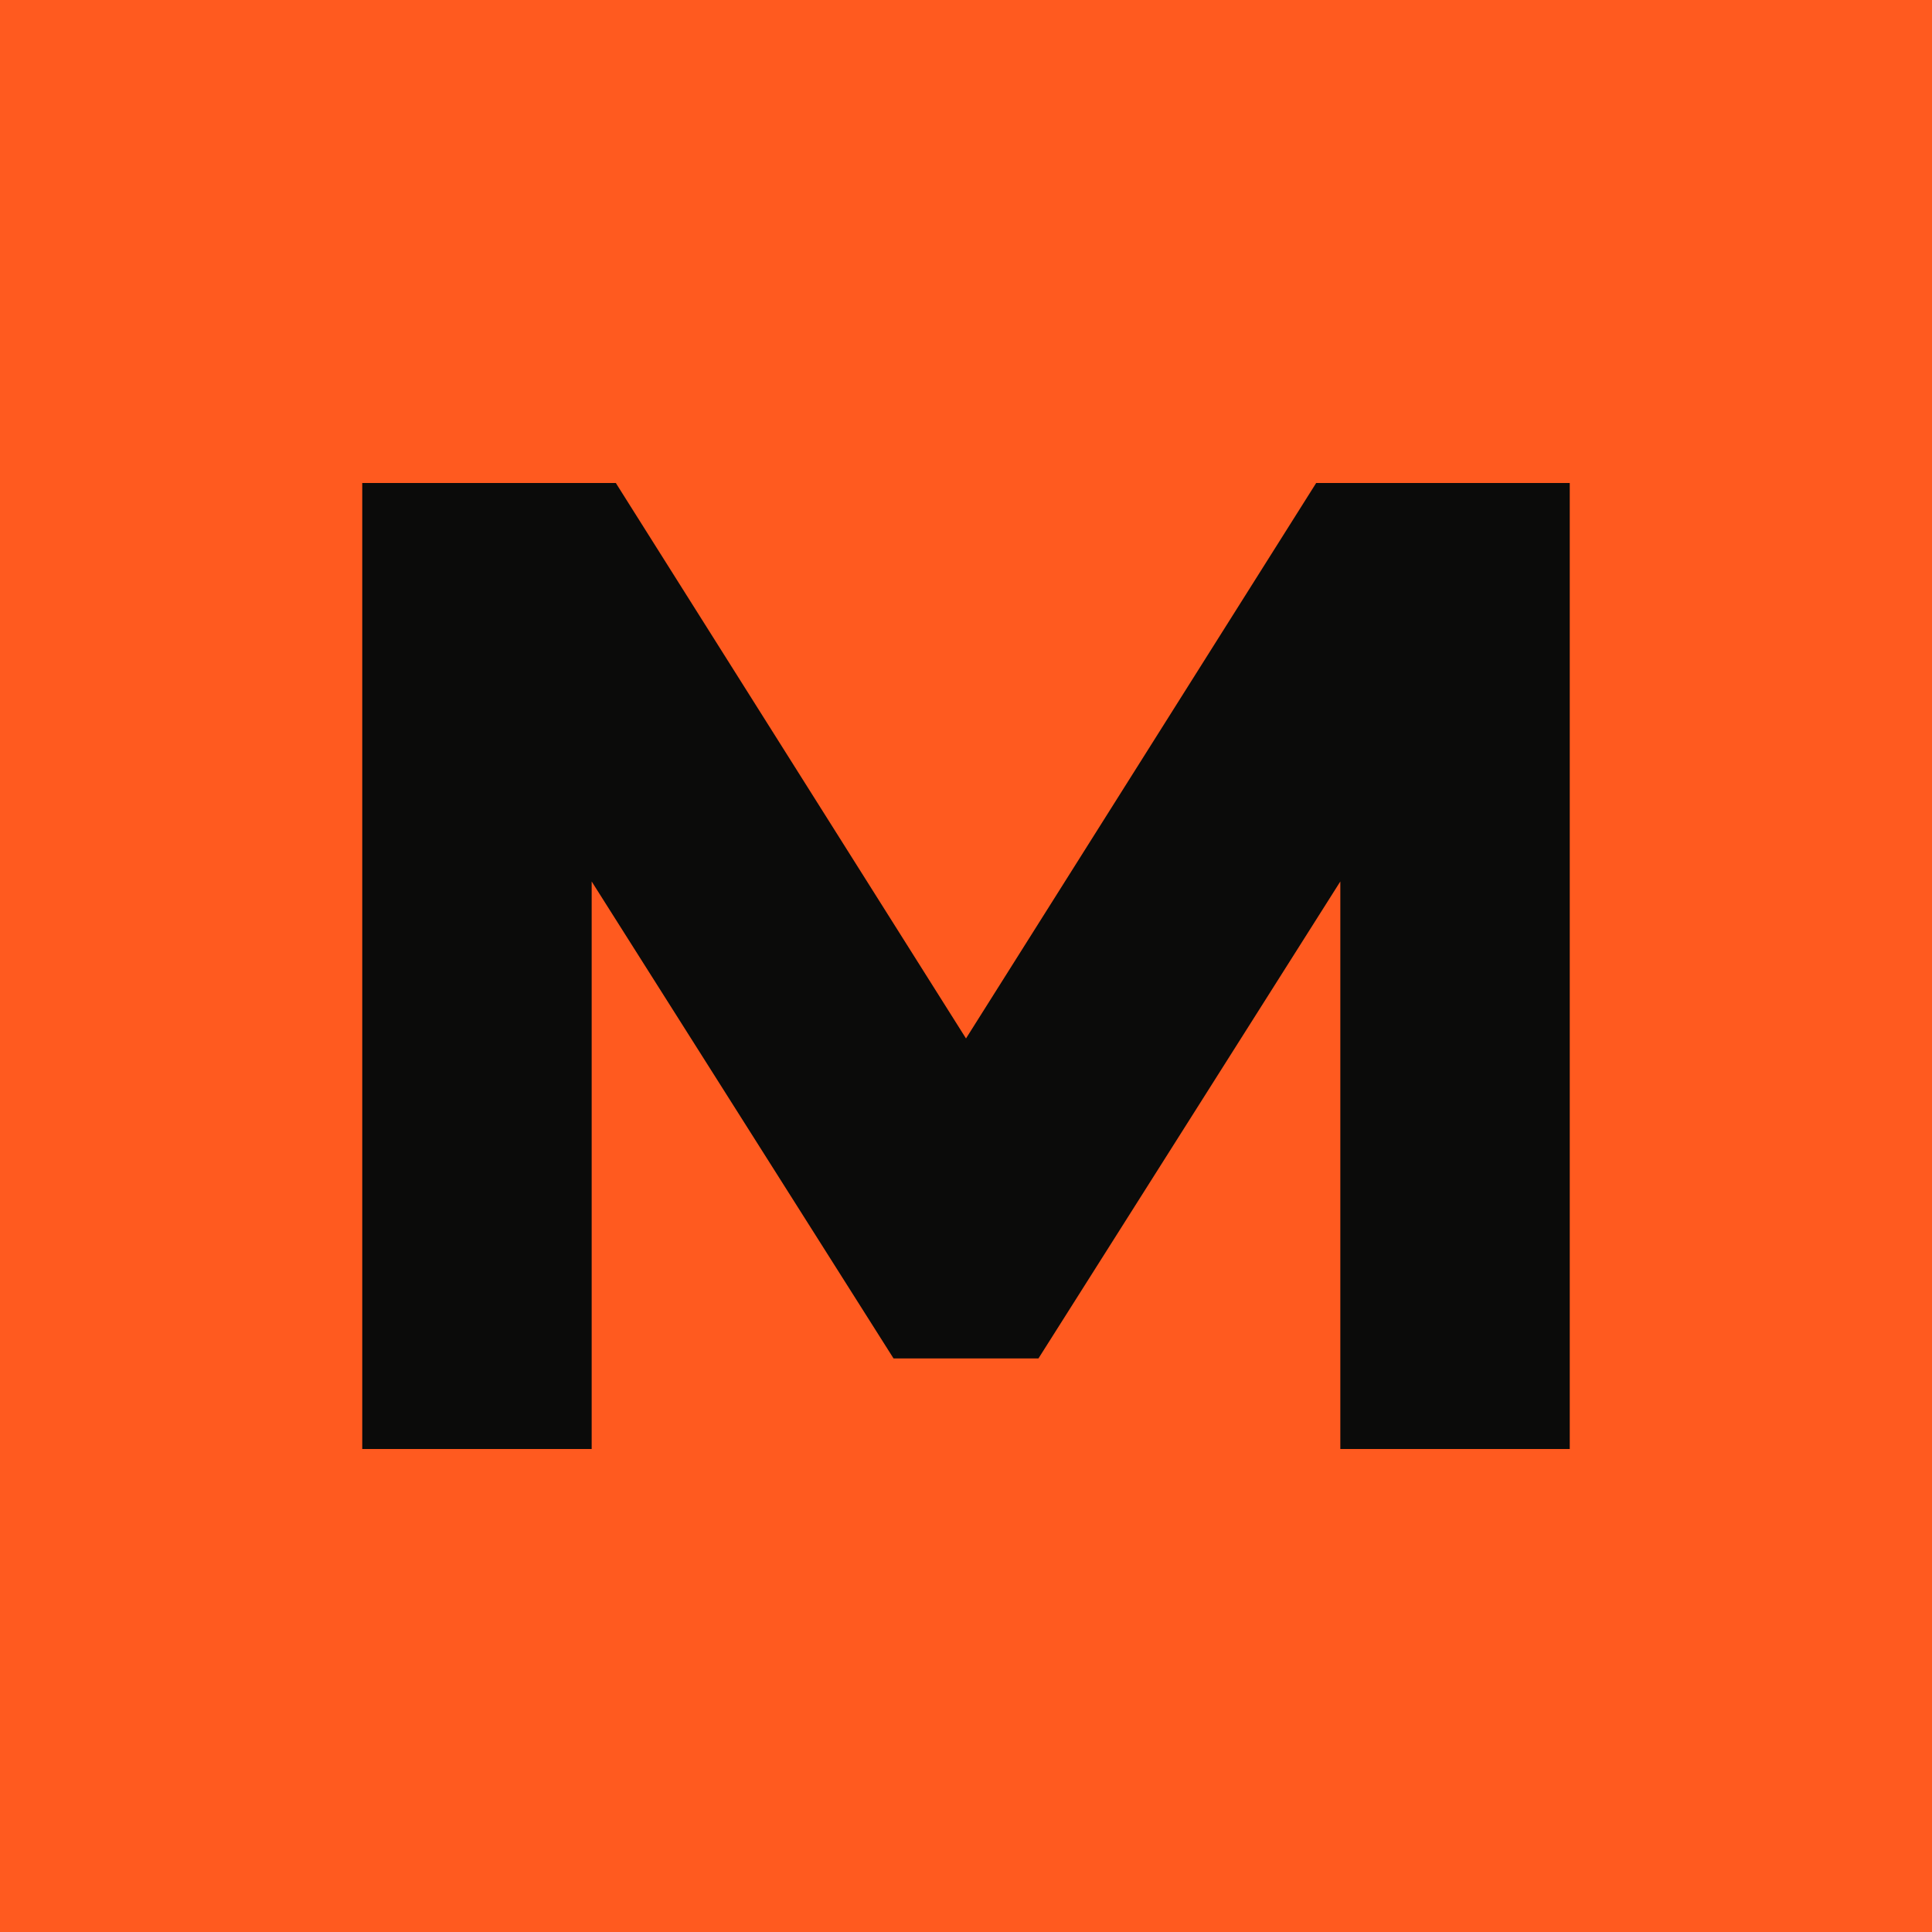
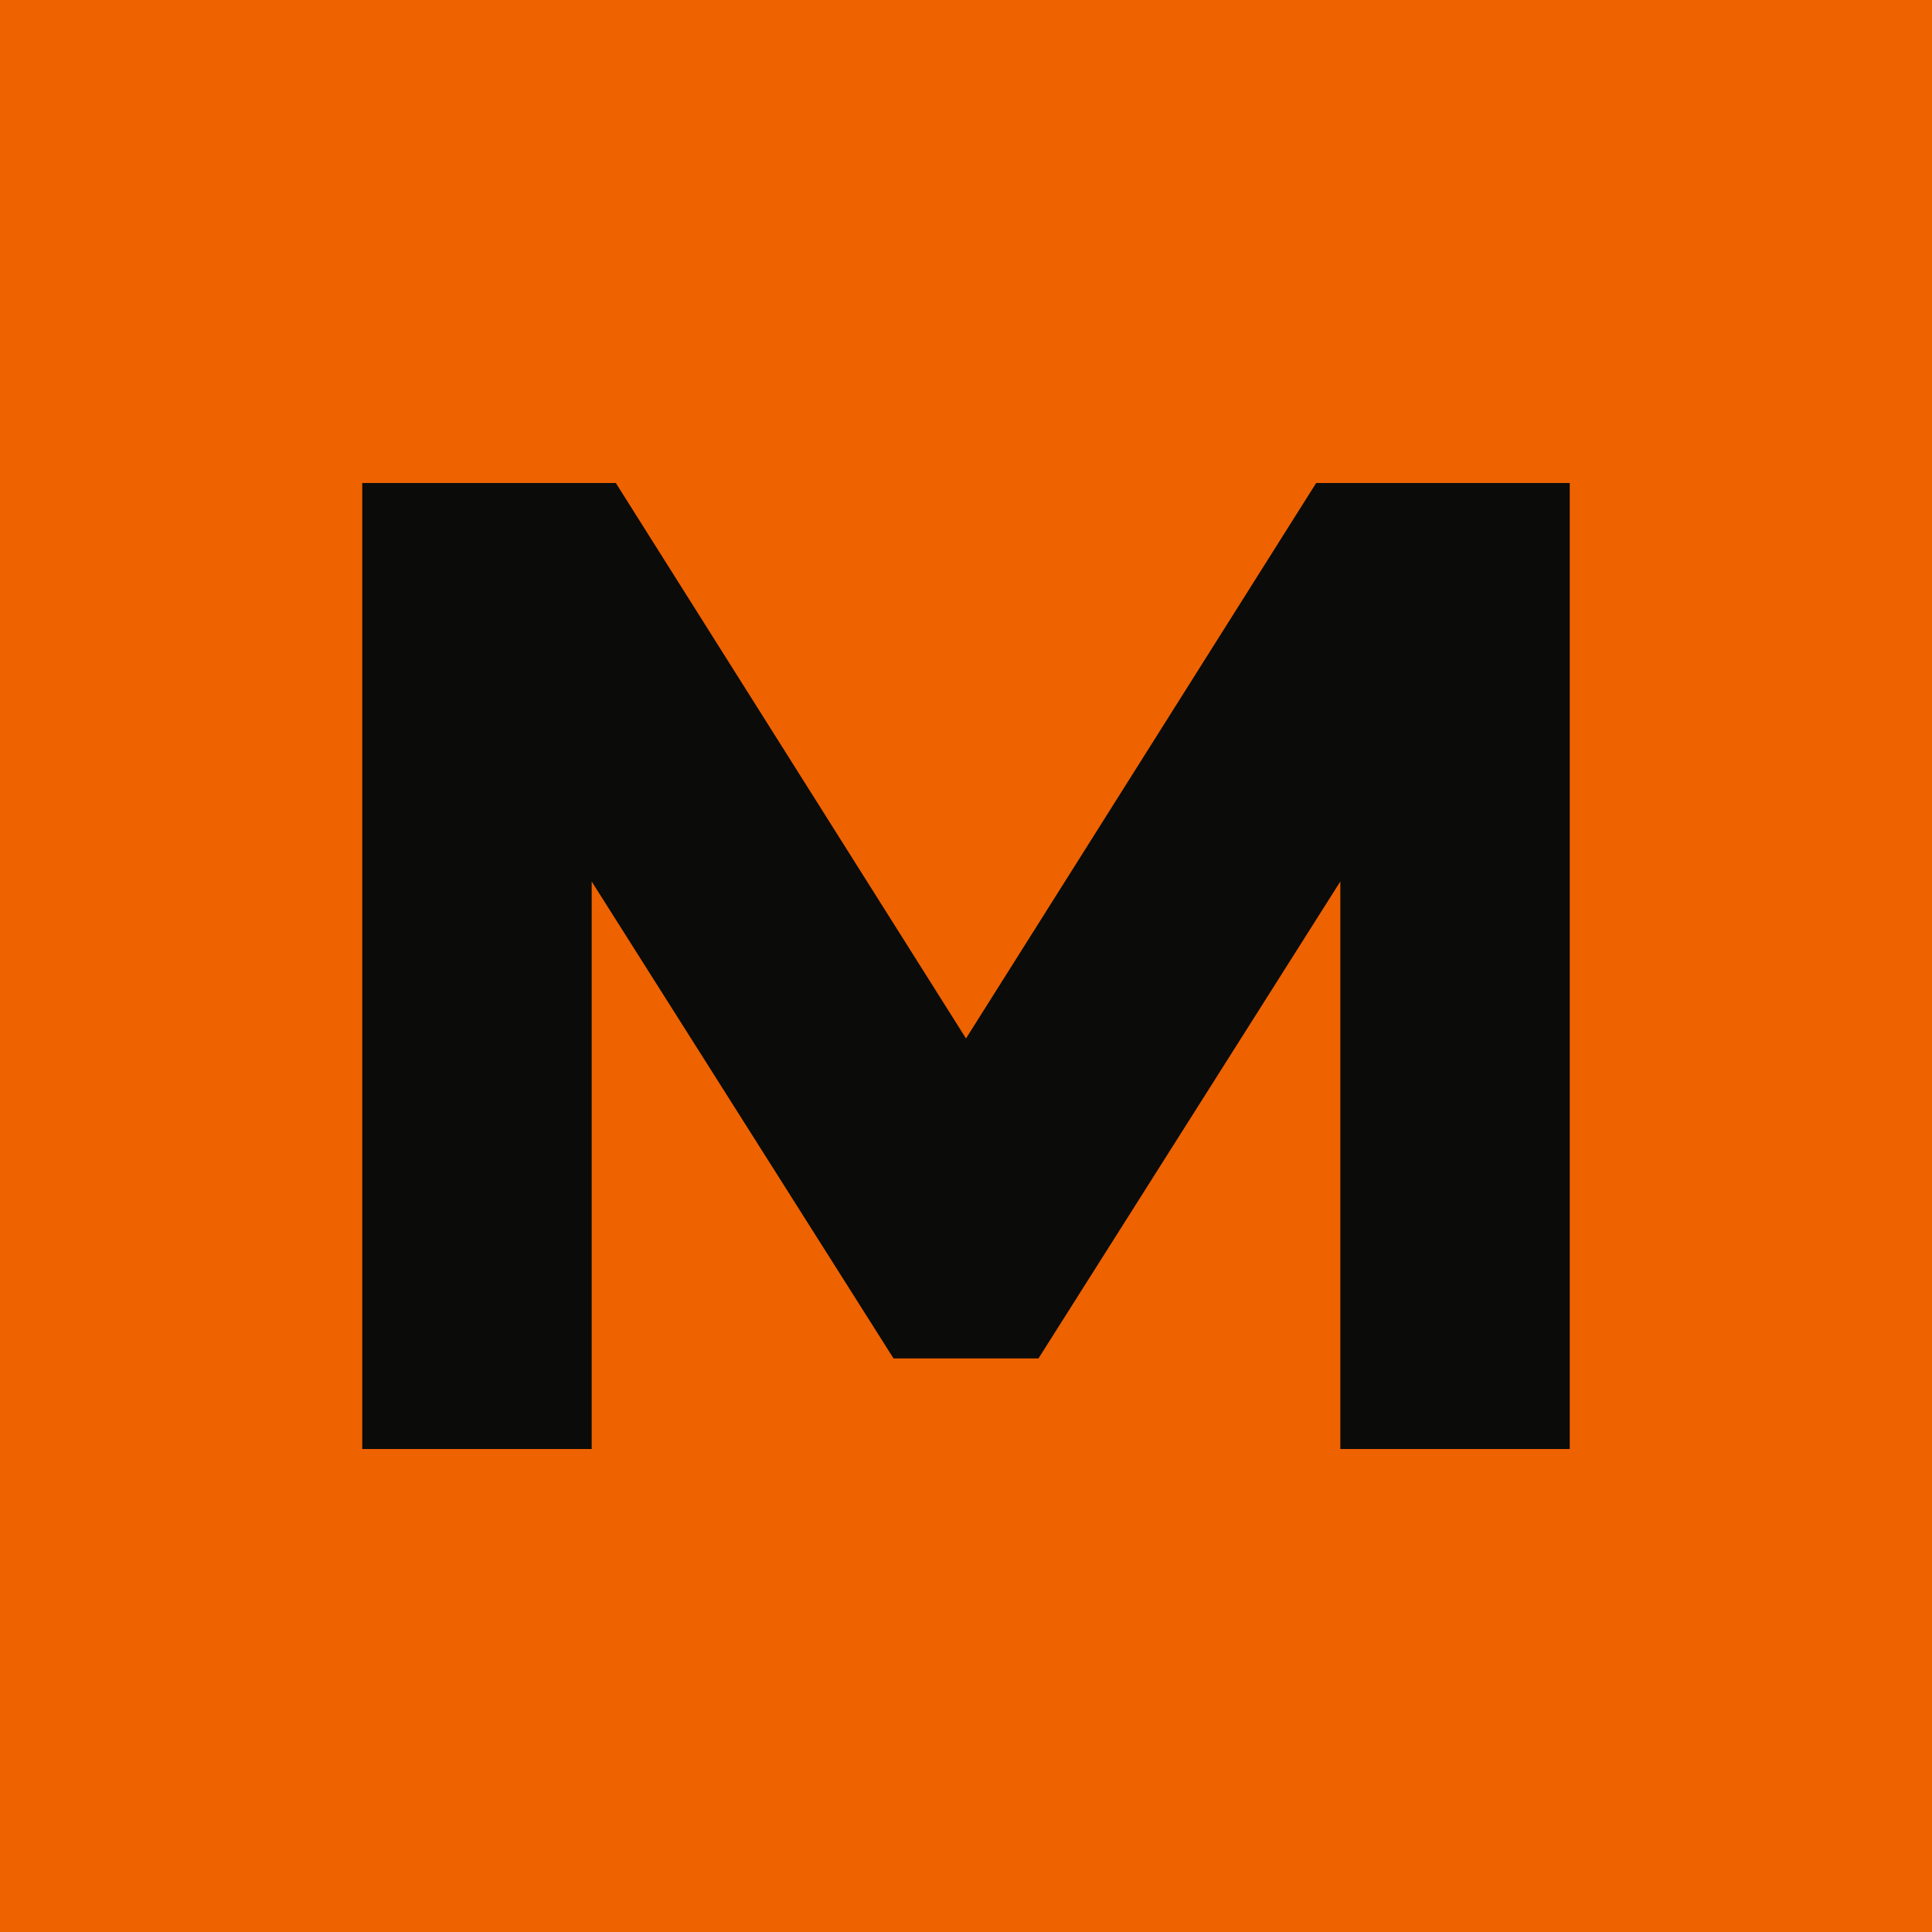
<svg xmlns="http://www.w3.org/2000/svg" viewBox="0 0 32 32">
-   <rect width="32" height="32" fill="#ff5a1f" />
+   <rect width="32" height="32" fill="#ee6200" />
  <path d="M6 24V8h4.2l5.8 9.2L21.8 8H26v16h-3.8V14.6l-5 7.9h-2.4l-5-7.9V24z" fill="#0b0b0a" />
</svg>
